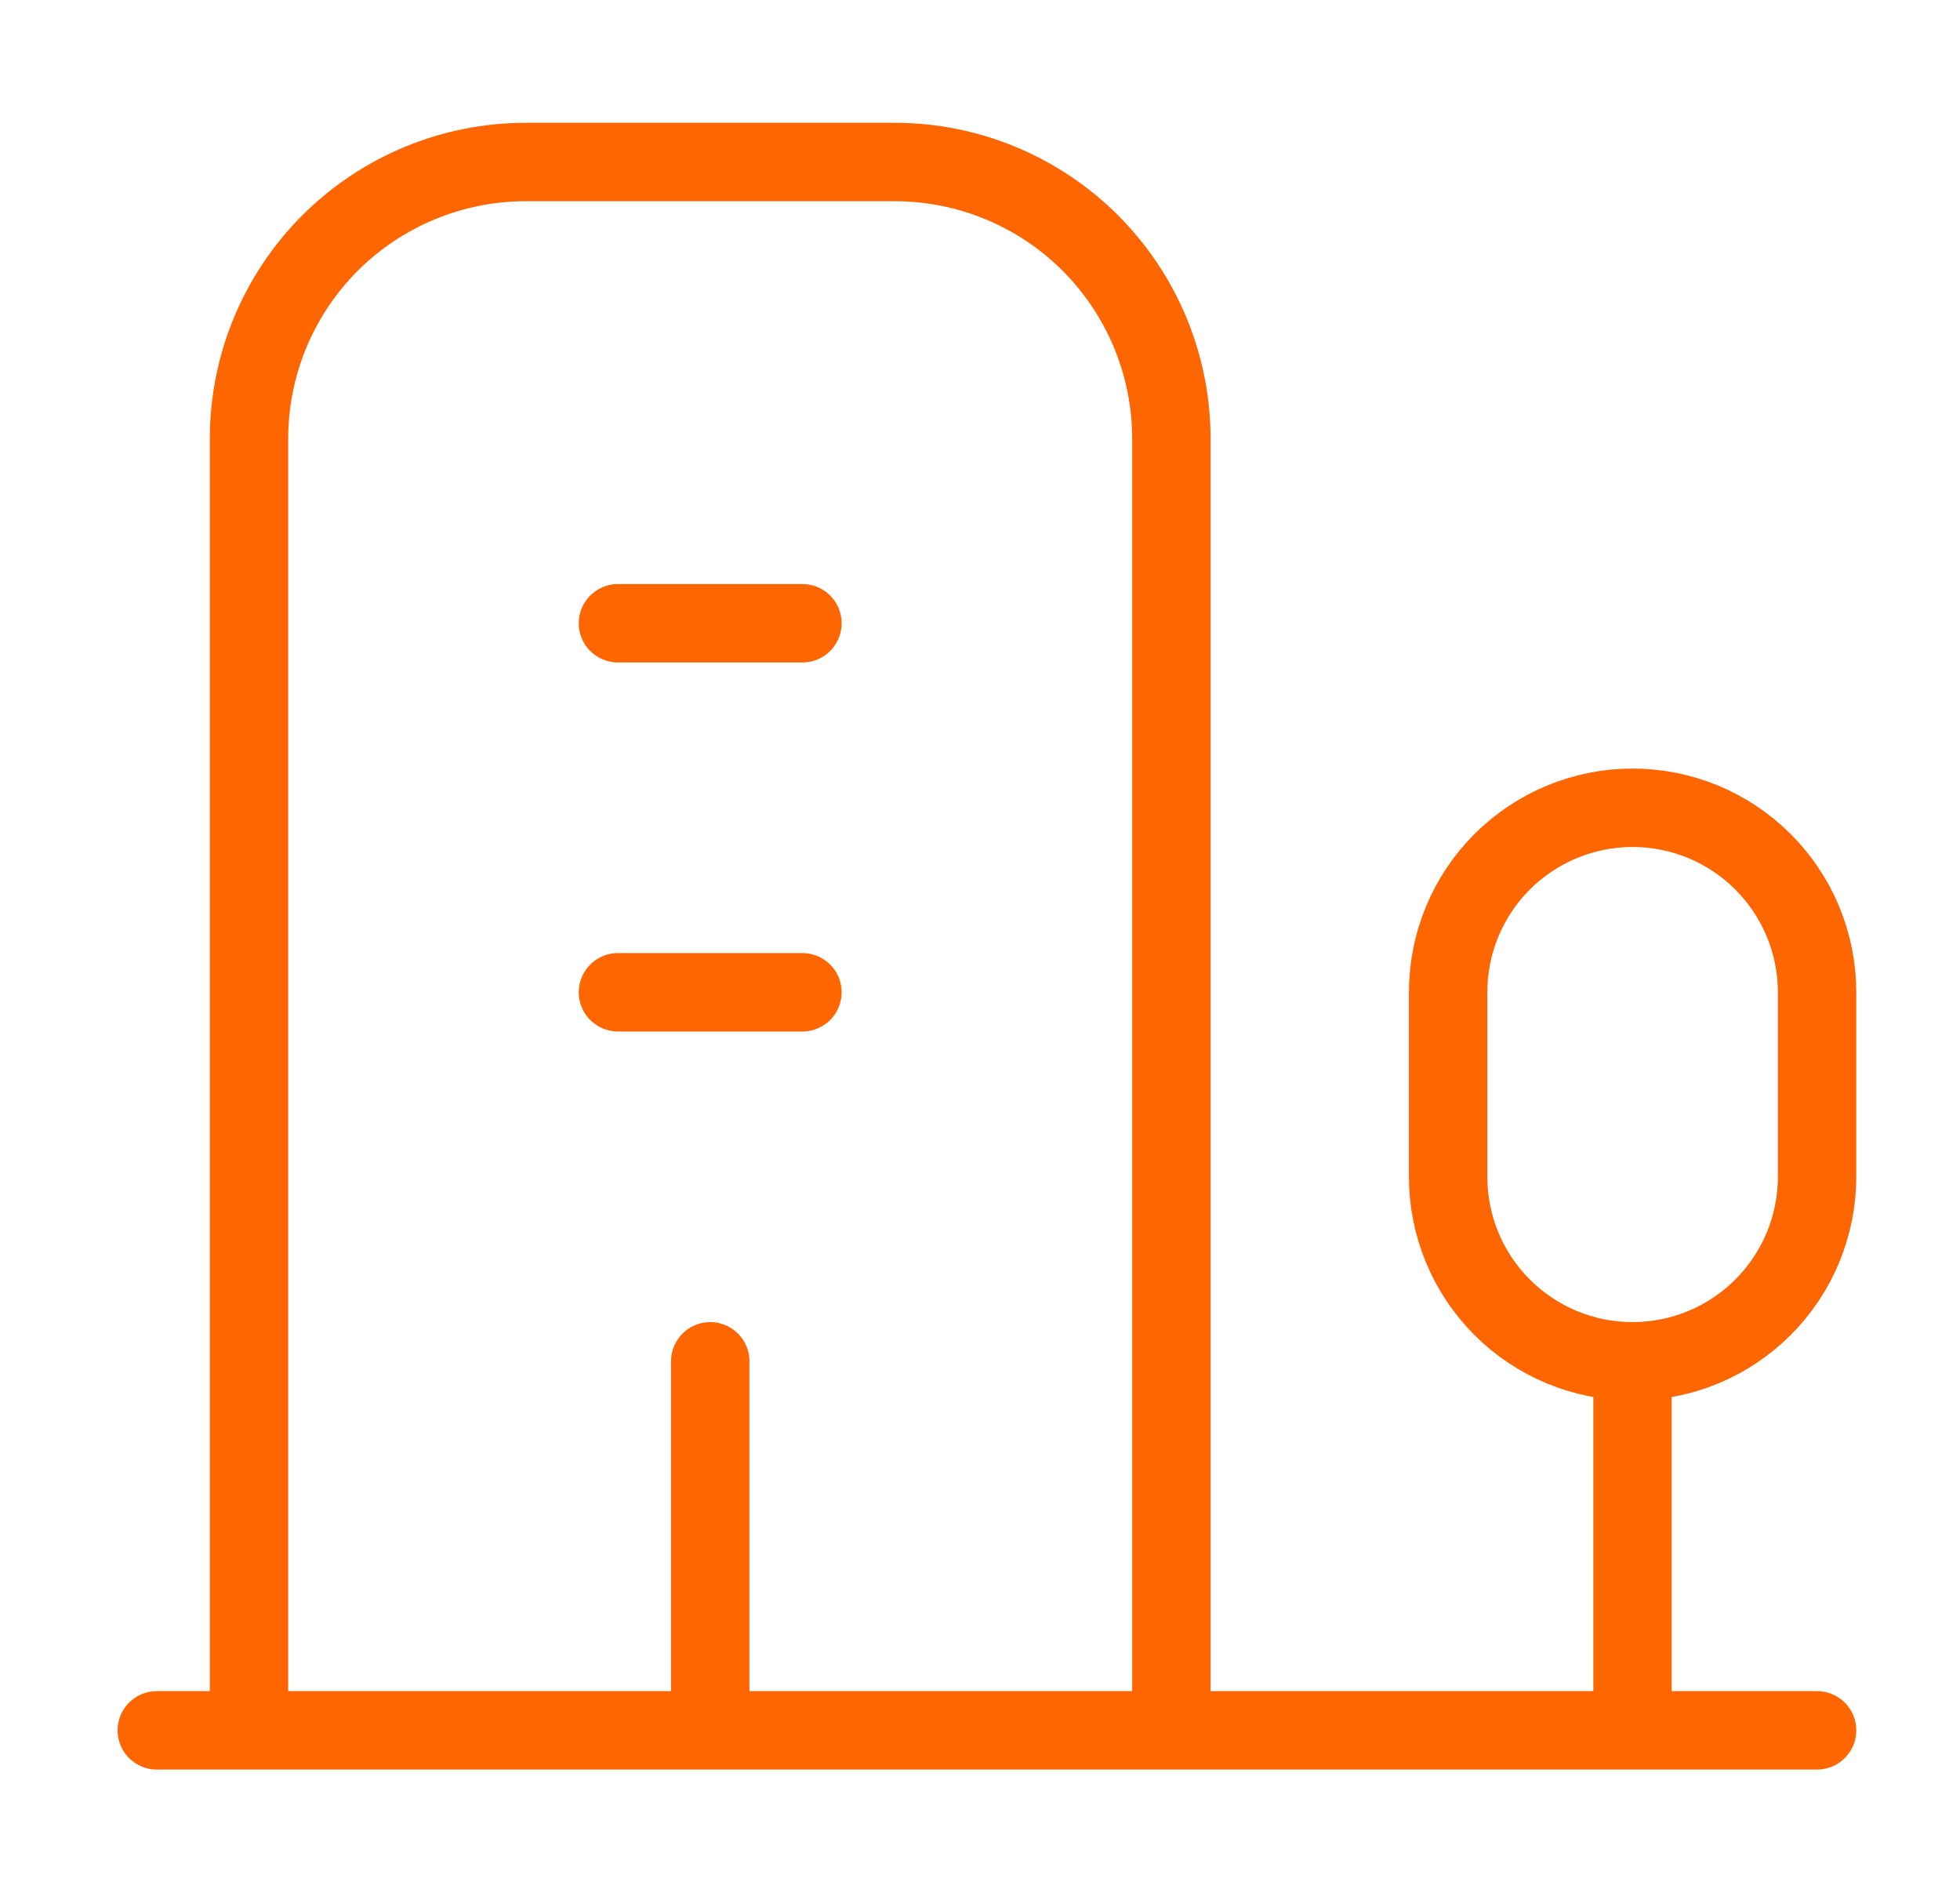
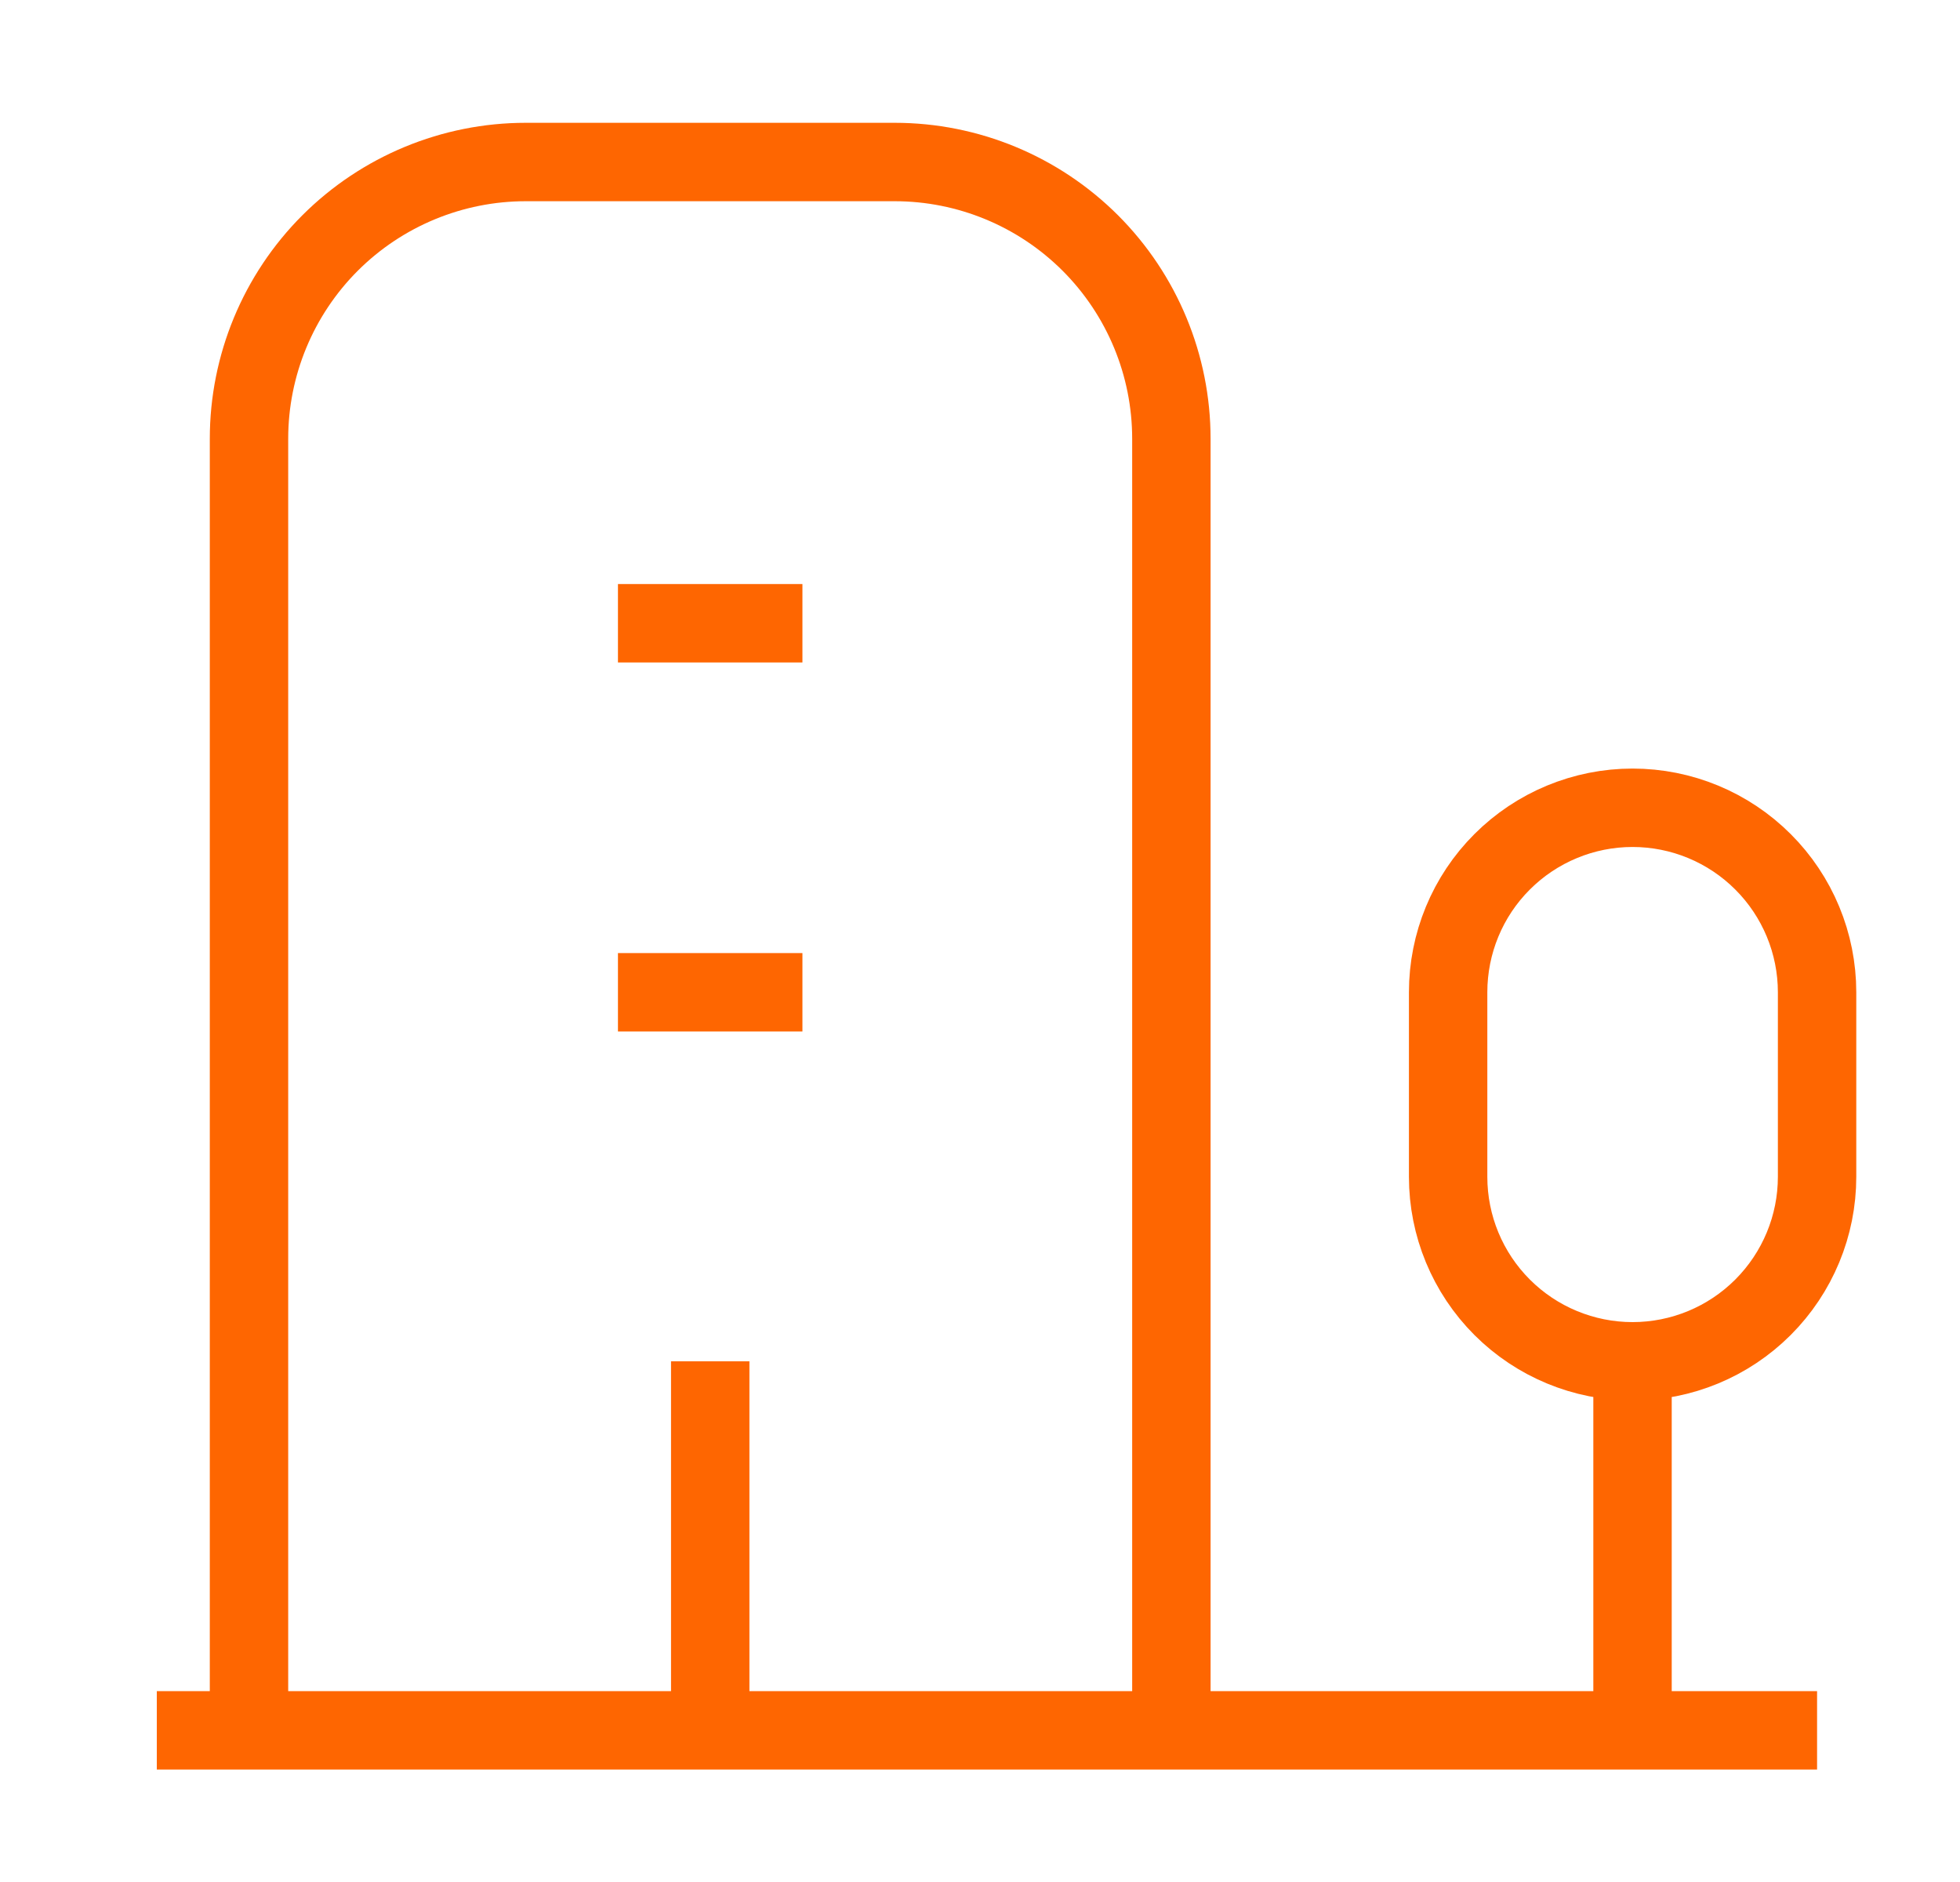
<svg xmlns="http://www.w3.org/2000/svg" width="25" height="24" viewBox="0 0 25 24" fill="none">
-   <path d="M2 22.066H23.177M20.823 22.066V17.36M20.823 17.36C21.448 17.36 22.046 17.112 22.487 16.671C22.929 16.229 23.177 15.631 23.177 15.007V12.654C23.177 12.03 22.929 11.431 22.487 10.99C22.046 10.549 21.448 10.301 20.823 10.301C20.2 10.301 19.601 10.549 19.16 10.99C18.718 11.431 18.471 12.03 18.471 12.654V15.007C18.471 15.631 18.718 16.229 19.16 16.671C19.601 17.112 20.2 17.36 20.823 17.36ZM14.941 22.066V5.595C14.941 4.659 14.569 3.761 13.907 3.099C13.245 2.438 12.348 2.066 11.412 2.066H6.706C5.77 2.066 4.872 2.438 4.21 3.099C3.548 3.761 3.176 4.659 3.176 5.595V22.066M9.059 17.36V22.066M7.882 12.654H10.235M7.882 7.948H10.235" stroke="#FE6601" strokeWidth="2.4" stroke-linecap="round" stroke-linejoin="round" />
+   <path d="M2 22.066H23.177M20.823 22.066V17.36M20.823 17.36C21.448 17.36 22.046 17.112 22.487 16.671C22.929 16.229 23.177 15.631 23.177 15.007V12.654C23.177 12.03 22.929 11.431 22.487 10.99C22.046 10.549 21.448 10.301 20.823 10.301C20.2 10.301 19.601 10.549 19.16 10.99C18.718 11.431 18.471 12.03 18.471 12.654V15.007C18.471 15.631 18.718 16.229 19.16 16.671C19.601 17.112 20.2 17.36 20.823 17.36ZM14.941 22.066V5.595C14.941 4.659 14.569 3.761 13.907 3.099C13.245 2.438 12.348 2.066 11.412 2.066H6.706C5.77 2.066 4.872 2.438 4.21 3.099C3.548 3.761 3.176 4.659 3.176 5.595V22.066M9.059 17.36V22.066M7.882 12.654H10.235M7.882 7.948H10.235" stroke="#FE6601" strokeWidth="2.4" strokeLinecap="round" strokeLinejoin="round" />
</svg>
